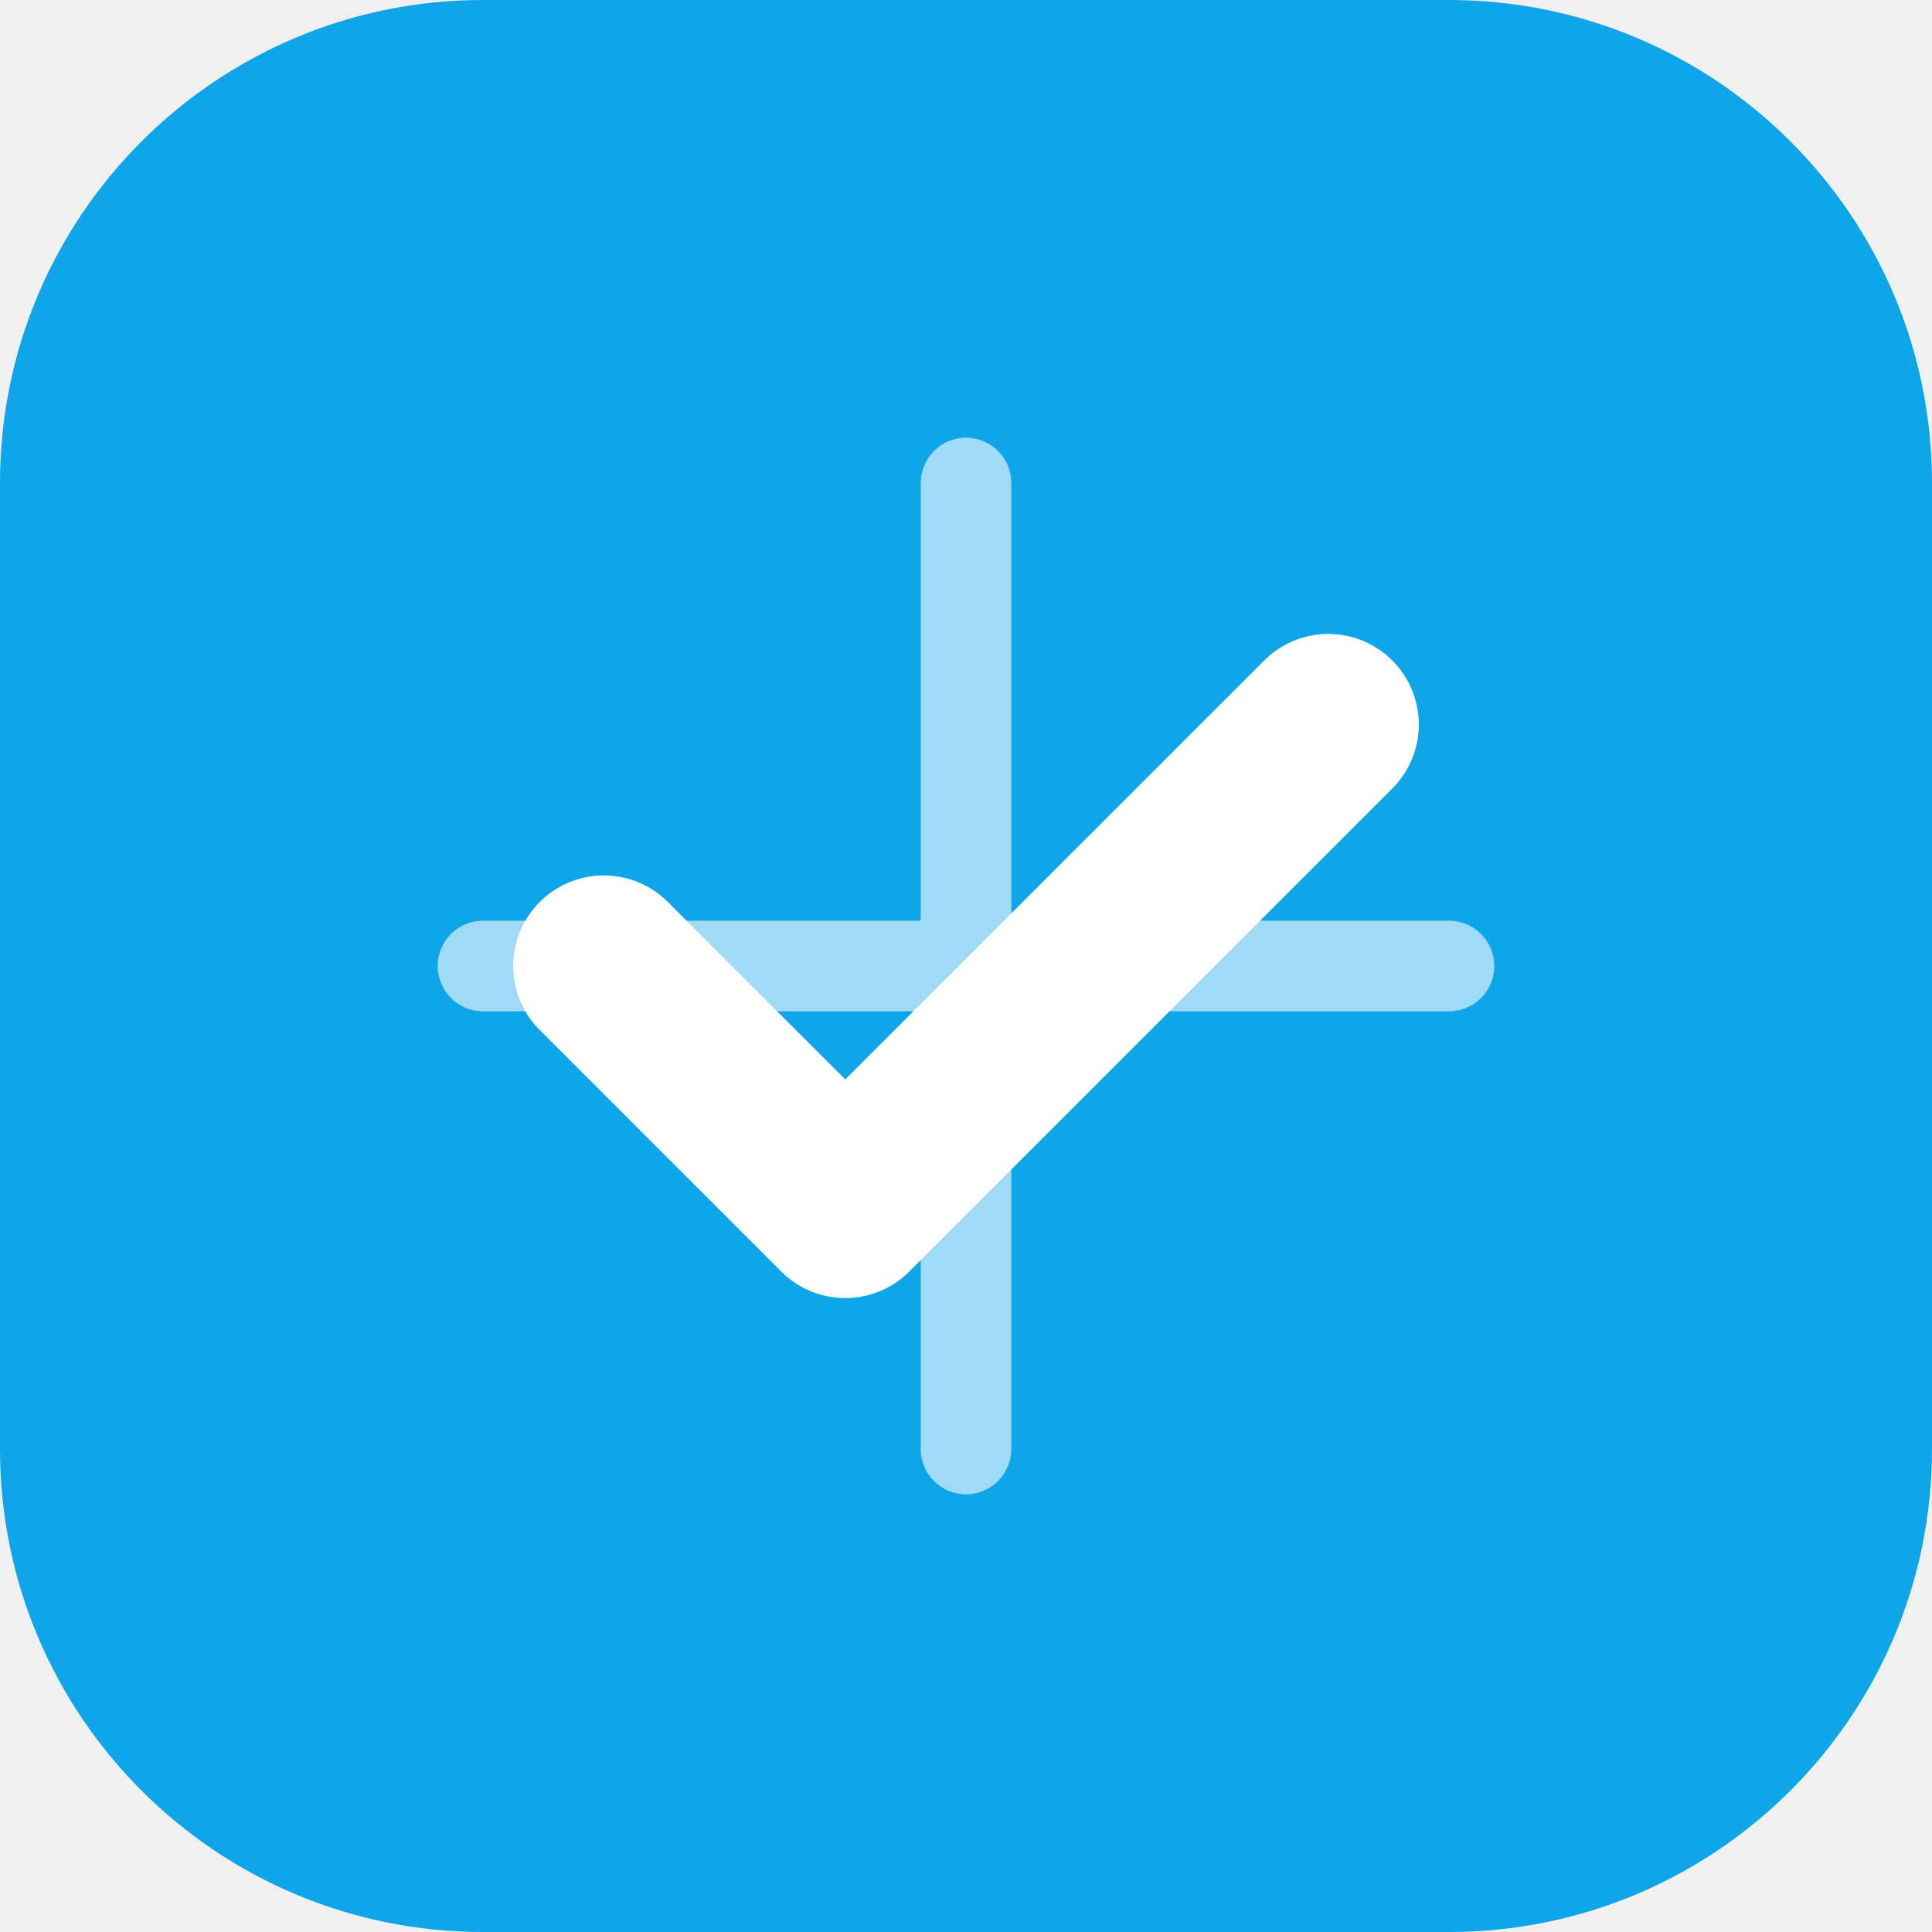
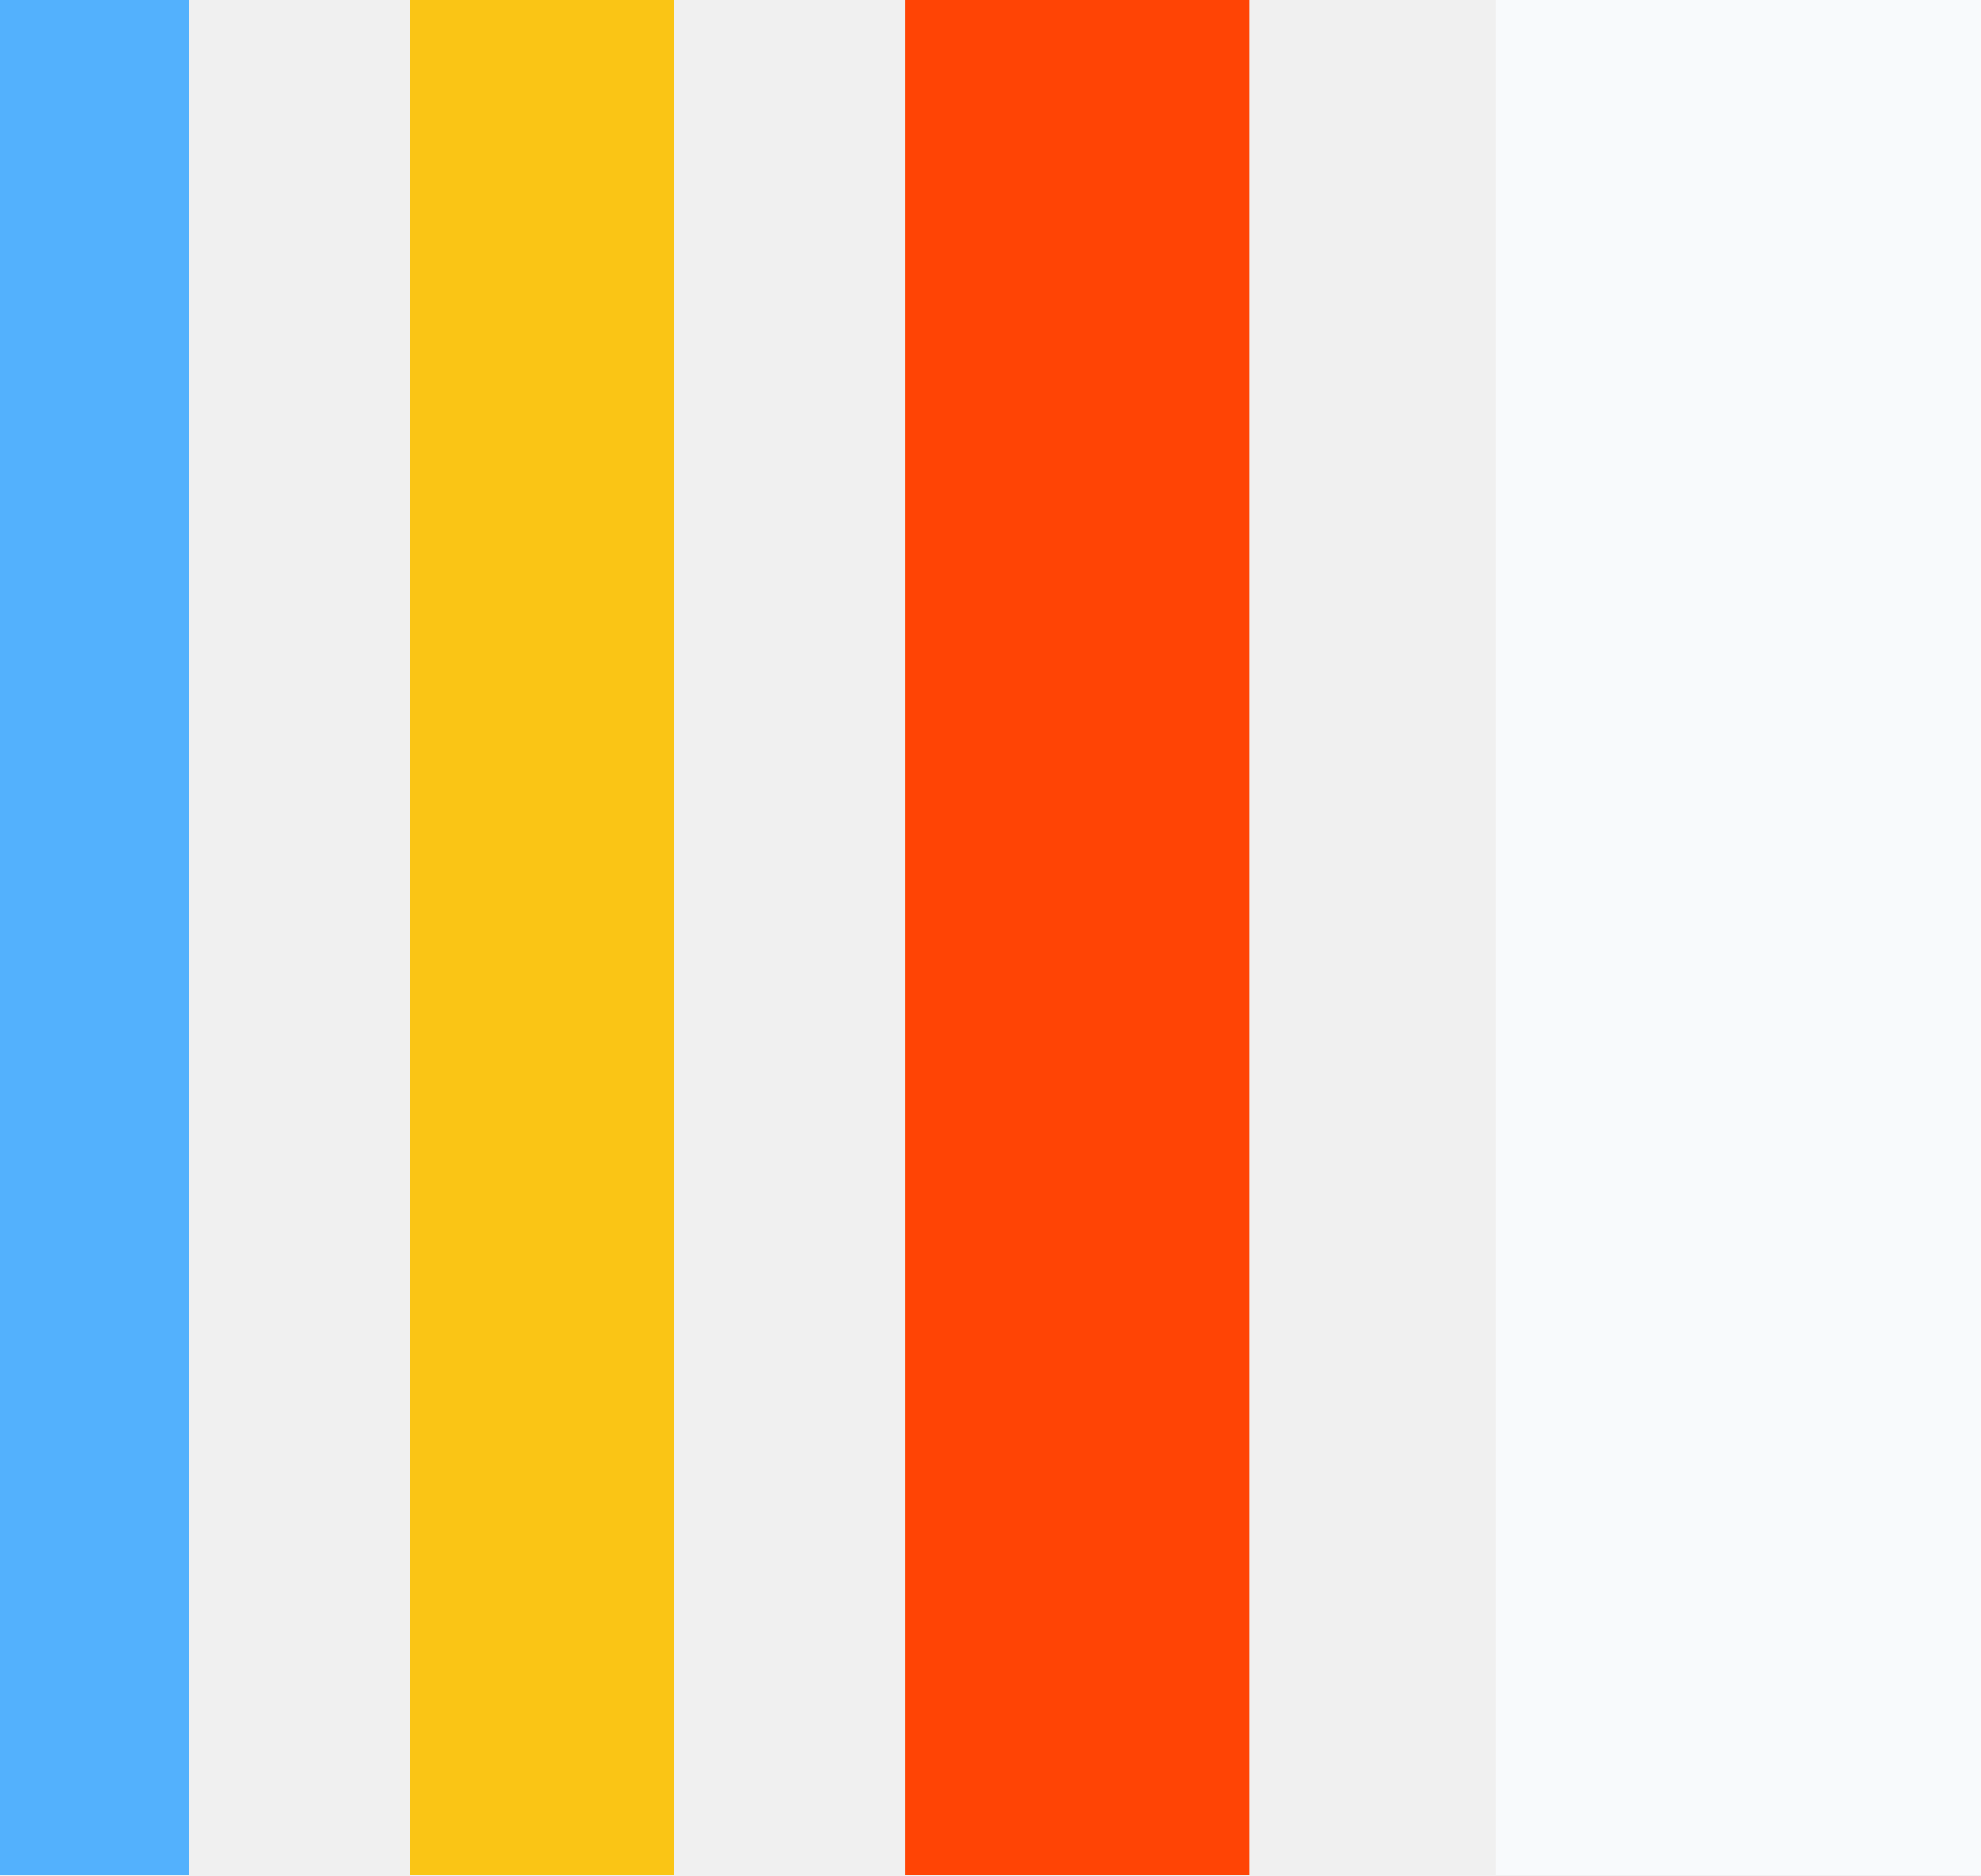
- <svg xmlns="http://www.w3.org/2000/svg" viewBox="0 0 32 32" fill="none">
-   <rect width="32" height="32" rx="8" fill="#0EA5E9" />
-   <path d="M10 16L14 20L22 12" stroke="white" stroke-width="3" stroke-linecap="round" stroke-linejoin="round" />
-   <path d="M8 16H24M16 8V24" stroke="white" stroke-width="1.5" stroke-linecap="round" opacity="0.6" />
+ <svg xmlns="http://www.w3.org/2000/svg" width="94" height="89" viewBox="0 0 94 89" fill="none">
+   <g clip-path="url(#clip0_2004_732)">
+     <path d="M94 6.10352e-05H70.981V89H94V6.10352e-05Z" fill="#F8FAFC" />
+     <path d="M59.271 6.10352e-05H42.943V89H59.271V6.10352e-05Z" fill="#FF4405" />
+     <path d="M31.989 6.10352e-05H19.466V89H31.989V6.10352e-05Z" fill="#FAC515" />
+     <path d="M8.956 6.10352e-05H0V89H8.956V6.10352e-05Z" fill="#53B1FD" />
+   </g>
+   <defs>
+     <clipPath id="clip0_2004_732">
+       <rect width="94" height="89" fill="white" />
+     </clipPath>
+   </defs>
</svg>
